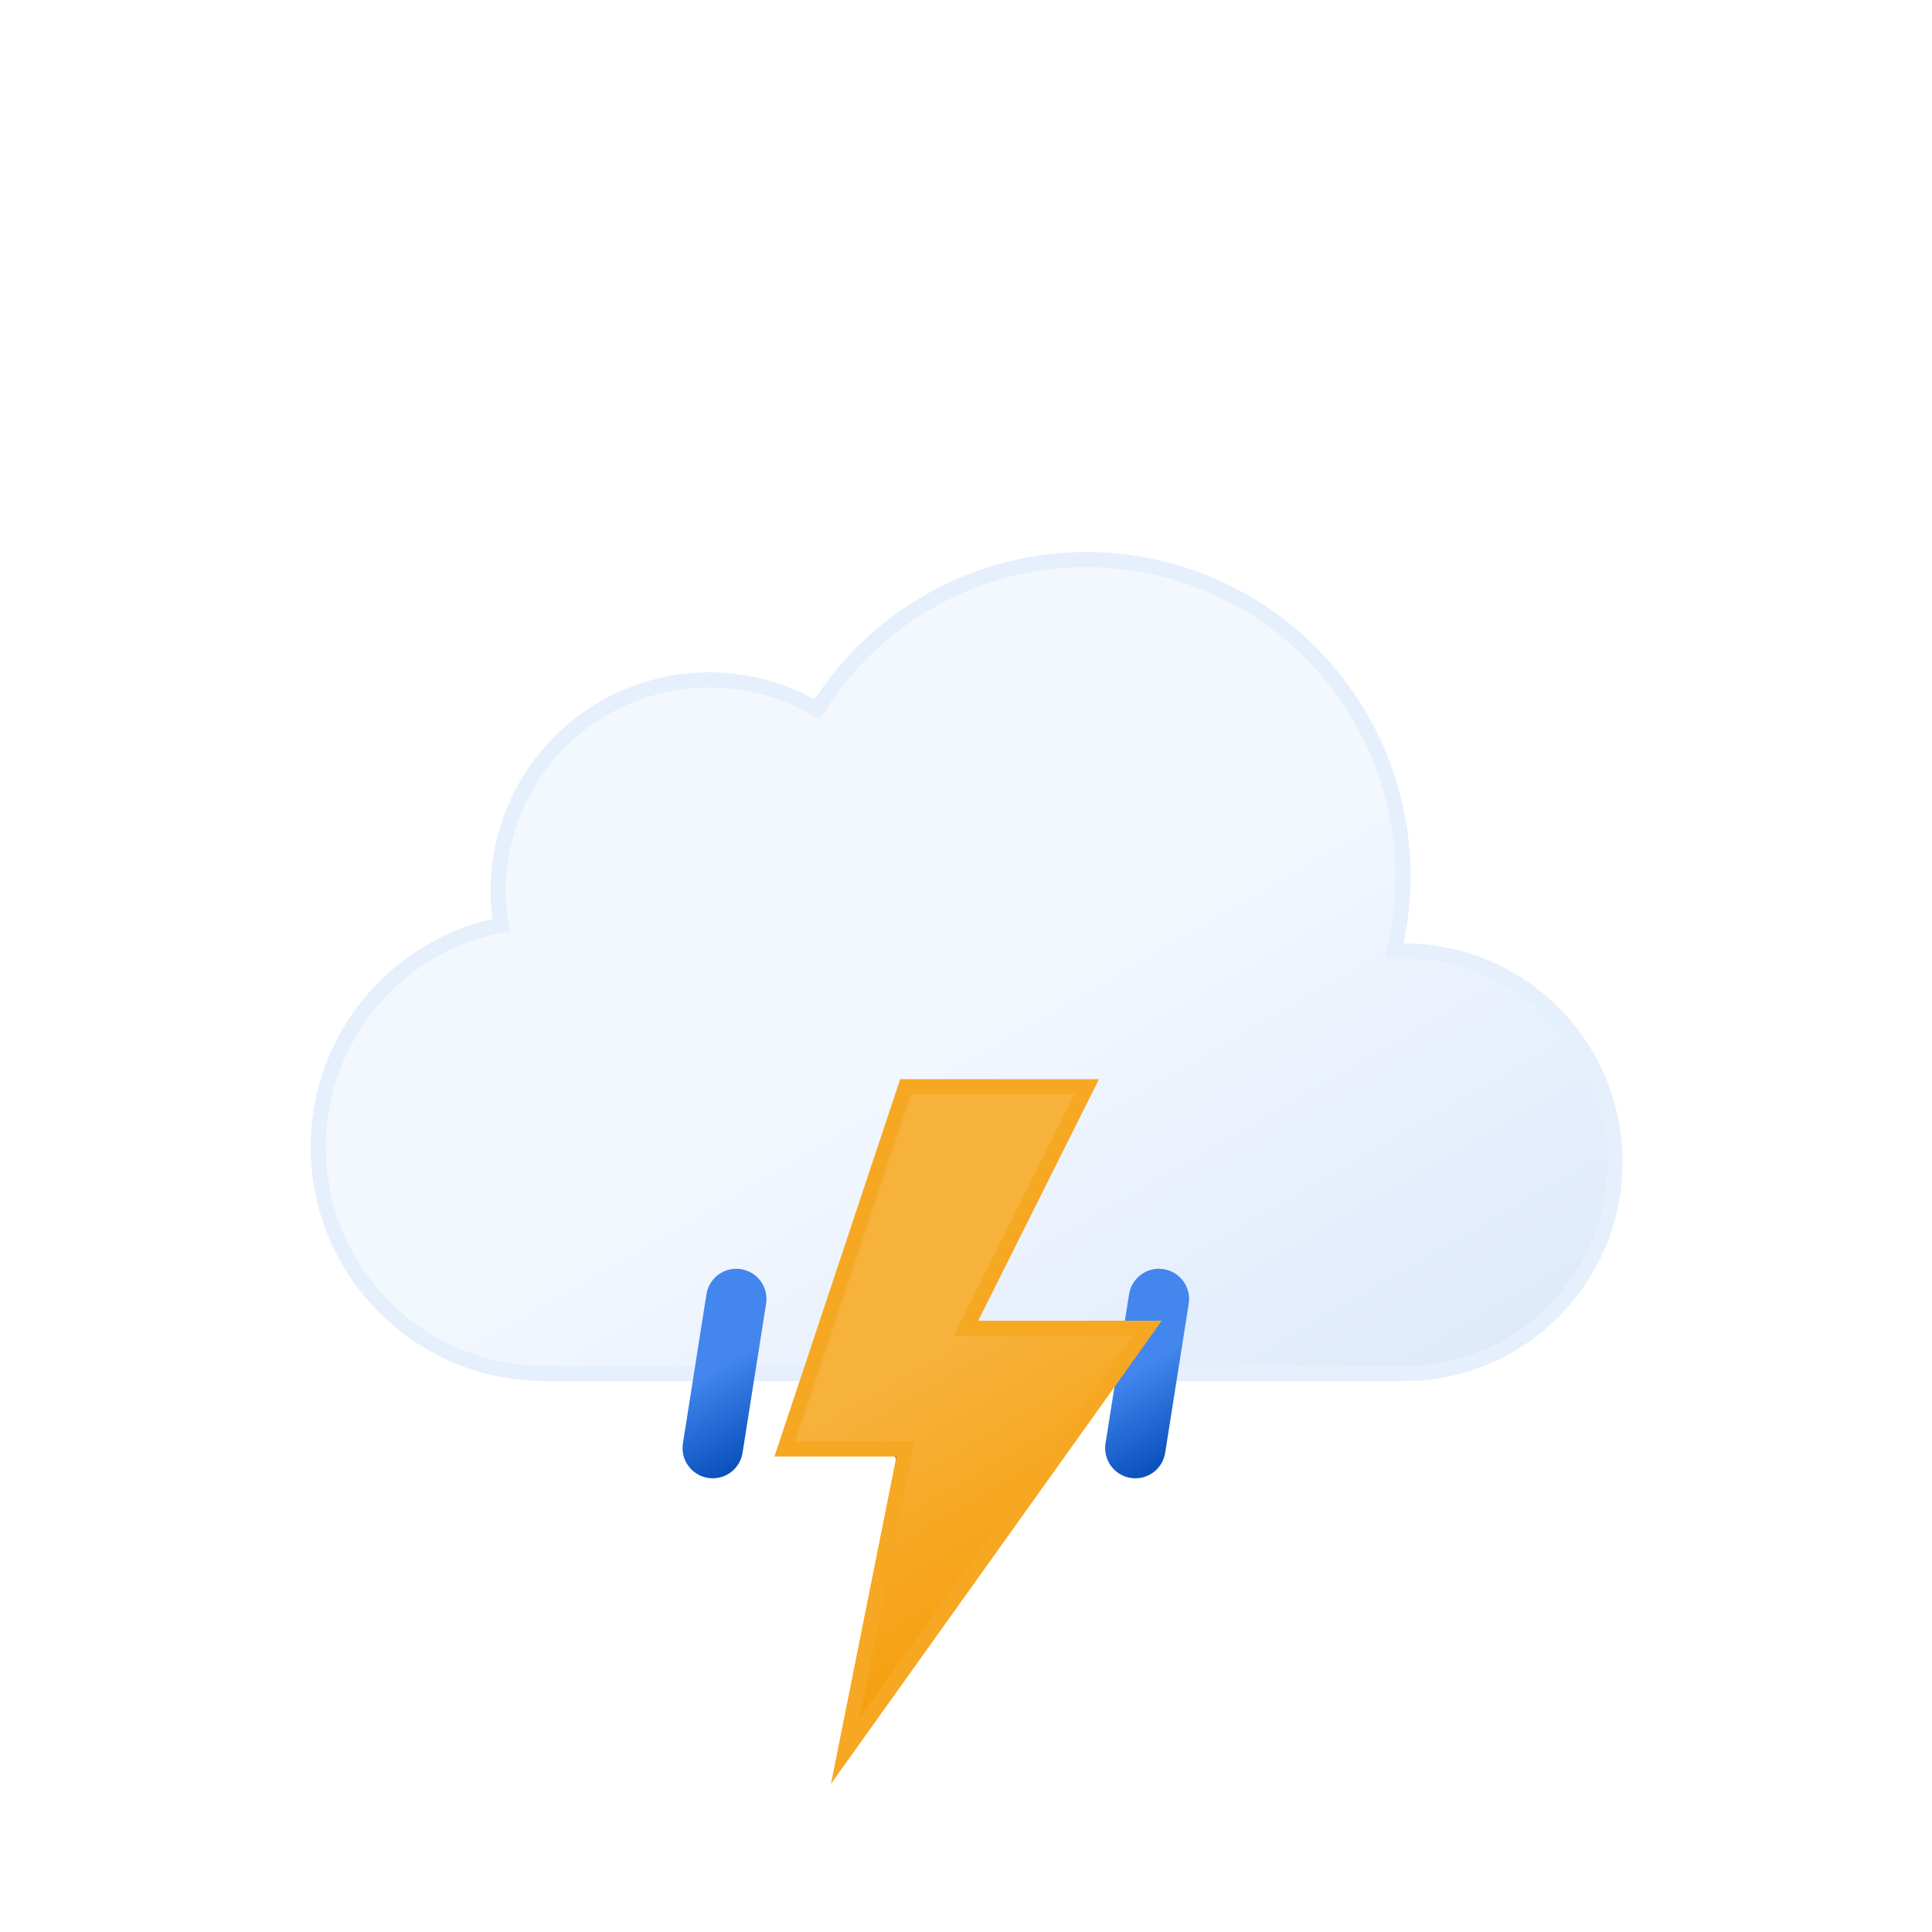
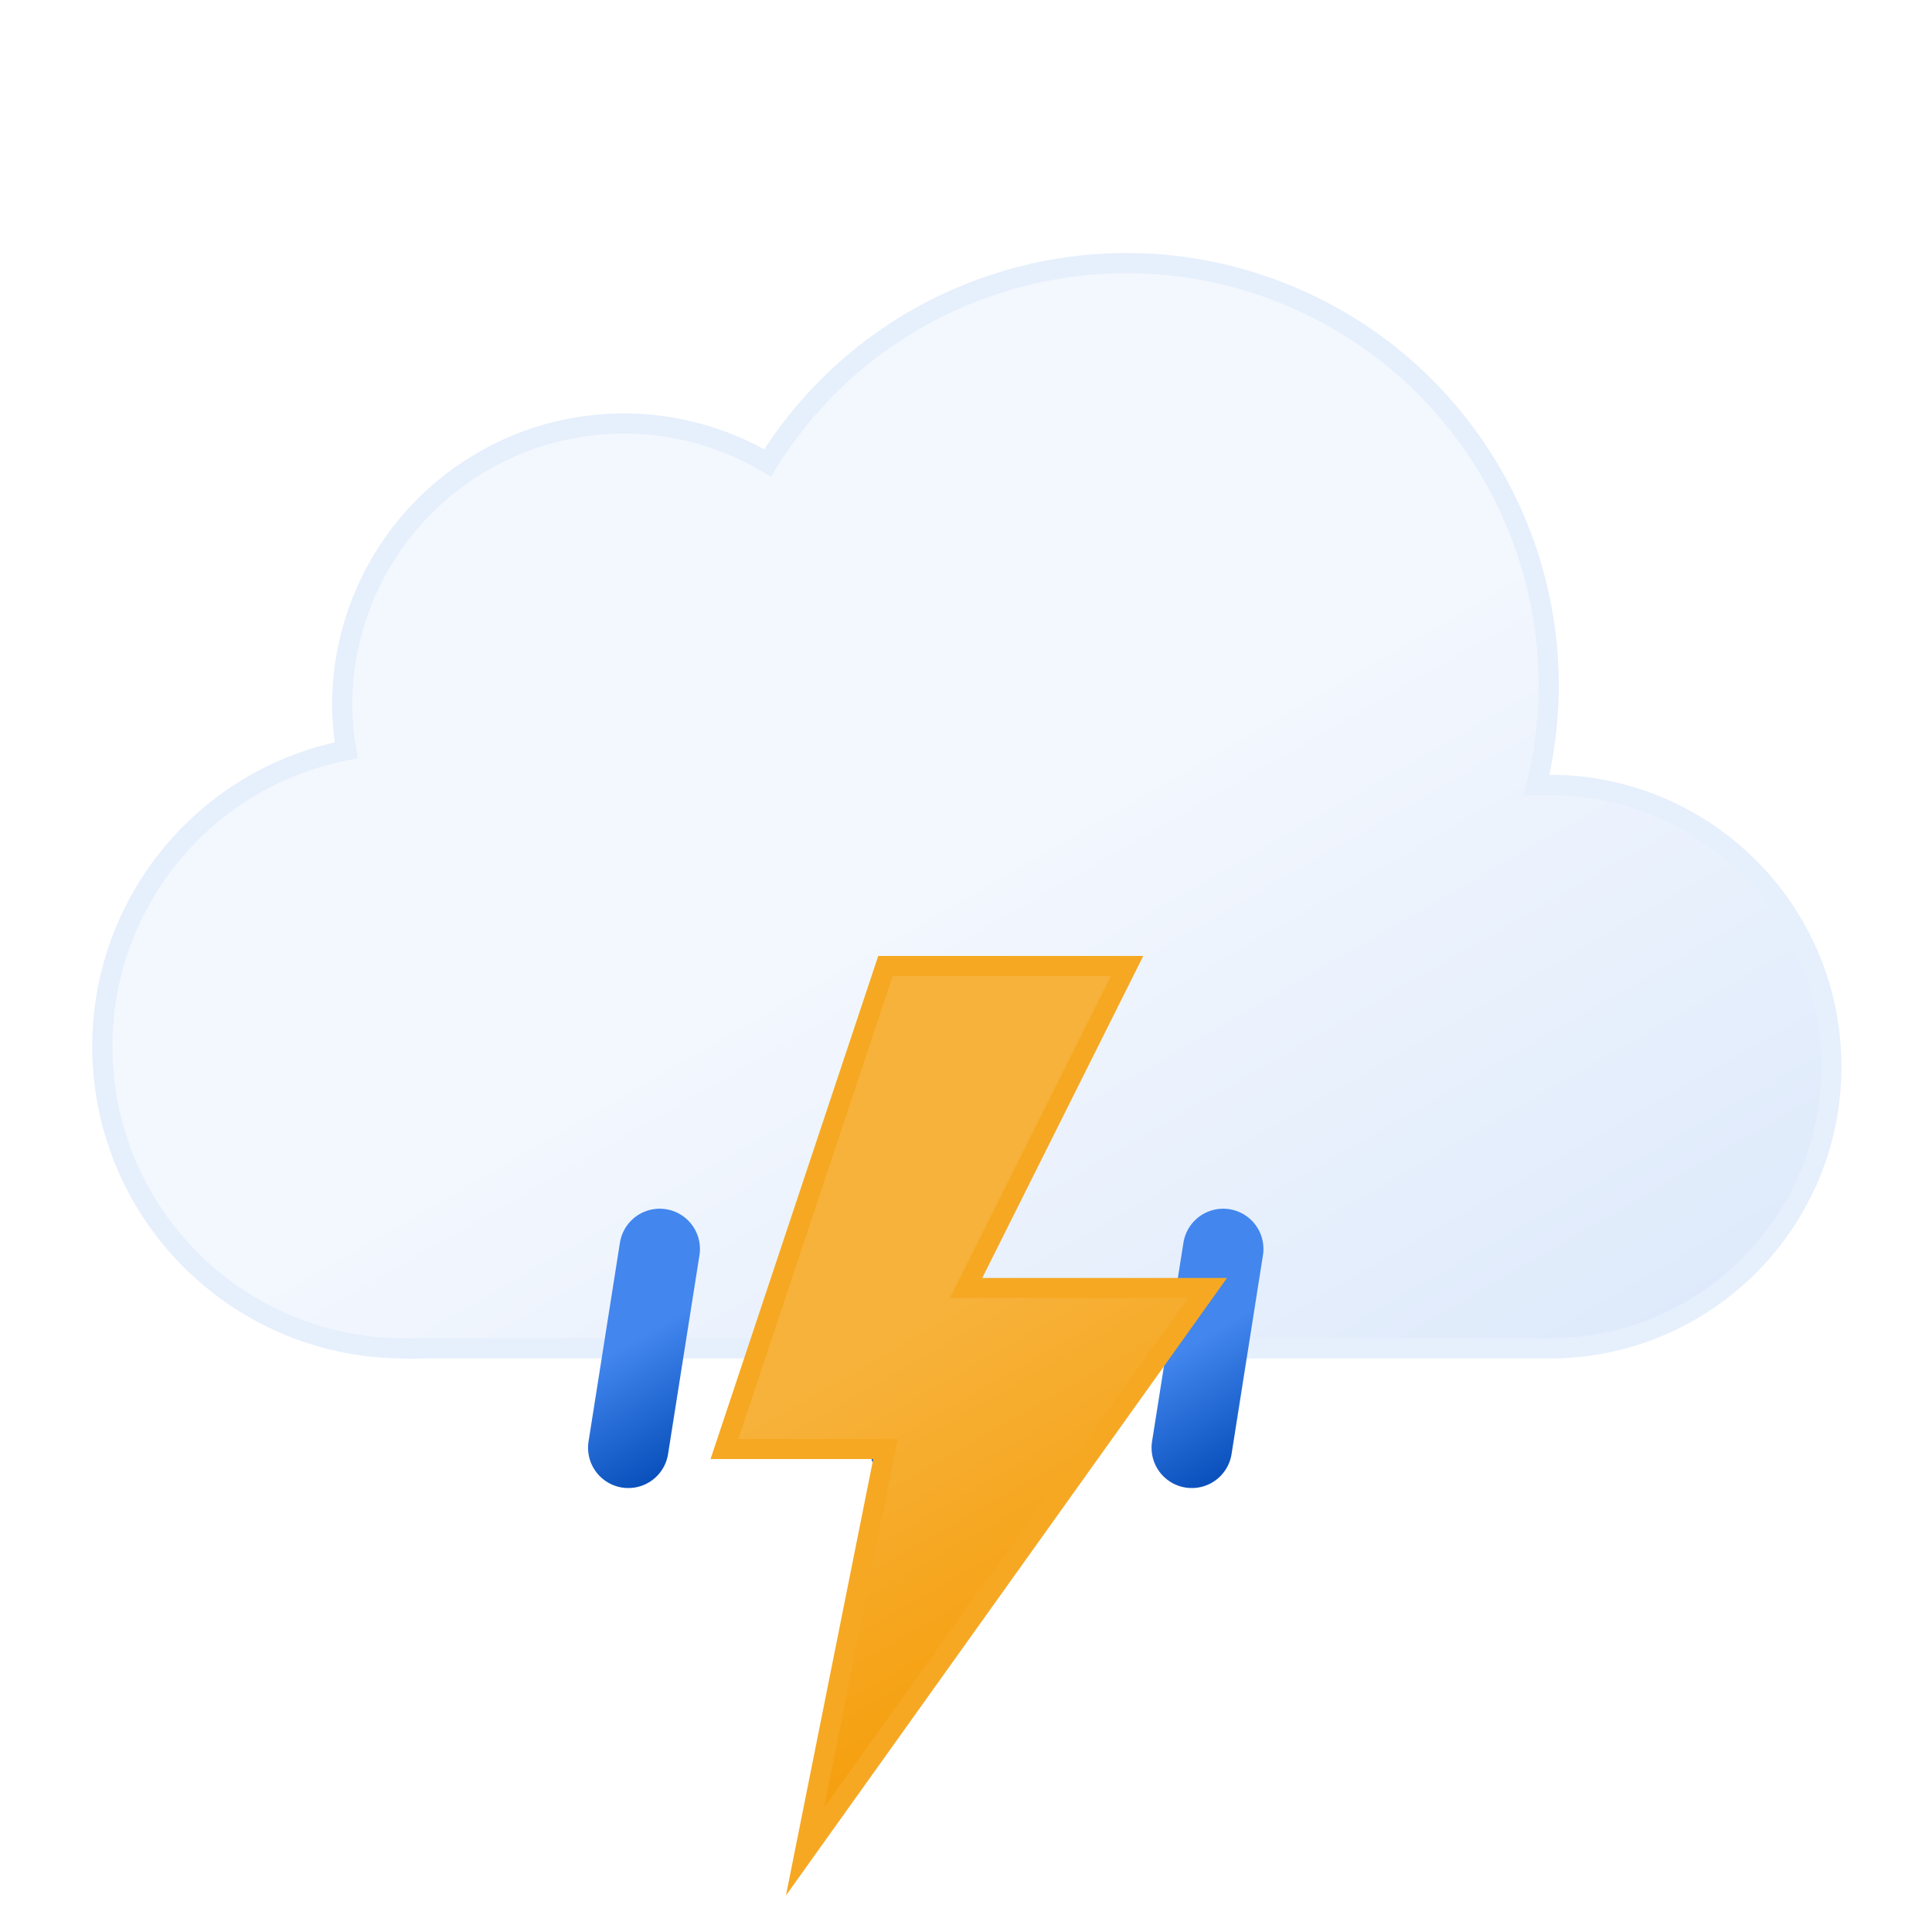
- <svg xmlns="http://www.w3.org/2000/svg" xmlns:xlink="http://www.w3.org/1999/xlink" viewBox="0 0 64 64">
+ <svg xmlns="http://www.w3.org/2000/svg" xmlns:xlink="http://www.w3.org/1999/xlink" viewBox="8 12 48 48" width="250" height="250">
  <defs>
    <linearGradient id="a" x1="22.56" y1="21.96" x2="39.2" y2="50.8" gradientUnits="userSpaceOnUse">
      <stop offset="0" stop-color="#f3f7fe" />
      <stop offset="0.45" stop-color="#f3f7fe" />
      <stop offset="1" stop-color="#deeafb" />
    </linearGradient>
    <linearGradient id="b" x1="22.53" y1="42.95" x2="25.47" y2="48.05" gradientUnits="userSpaceOnUse">
      <stop offset="0" stop-color="#4286ee" />
      <stop offset="0.45" stop-color="#4286ee" />
      <stop offset="1" stop-color="#0950bc" />
    </linearGradient>
    <linearGradient id="c" x1="29.53" y1="42.95" x2="32.47" y2="48.05" xlink:href="#b" />
    <linearGradient id="d" x1="36.53" y1="42.95" x2="39.47" y2="48.05" xlink:href="#b" />
    <linearGradient id="e" x1="26.74" y1="37.88" x2="35.76" y2="53.52" gradientUnits="userSpaceOnUse">
      <stop offset="0" stop-color="#f7b23b" />
      <stop offset="0.45" stop-color="#f7b23b" />
      <stop offset="1" stop-color="#f59e0b" />
    </linearGradient>
  </defs>
  <path d="M46.5,31.5l-.32,0a10.49,10.49,0,0,0-19.11-8,7,7,0,0,0-10.57,6,7.21,7.21,0,0,0,.1,1.14A7.5,7.5,0,0,0,18,45.5a4.19,4.19,0,0,0,.5,0v0h28a7,7,0,0,0,0-14Z" stroke="#e6effc" stroke-miterlimit="10" stroke-width="0.5" fill="url(#a)" />
  <line x1="24.39" y1="43.03" x2="23.61" y2="47.97" fill="none" stroke-linecap="round" stroke-miterlimit="10" stroke-width="2" stroke="url(#b)">
    <animateTransform attributeName="transform" type="translate" values="1 -5; -2 10" dur="0.7s" repeatCount="indefinite" />
    <animate attributeName="opacity" values="0;1;1;0" dur="0.7s" repeatCount="indefinite" />
  </line>
  <line x1="31.39" y1="43.03" x2="30.61" y2="47.97" fill="none" stroke-linecap="round" stroke-miterlimit="10" stroke-width="2" stroke="url(#c)">
    <animateTransform attributeName="transform" begin="-0.4s" type="translate" values="1 -5; -2 10" dur="0.7s" repeatCount="indefinite" />
    <animate attributeName="opacity" begin="-0.4s" values="0;1;1;0" dur="0.7s" repeatCount="indefinite" />
  </line>
  <line x1="38.39" y1="43.03" x2="37.61" y2="47.97" fill="none" stroke-linecap="round" stroke-miterlimit="10" stroke-width="2" stroke="url(#d)">
    <animateTransform attributeName="transform" begin="-0.2s" type="translate" values="1 -5; -2 10" dur="0.7s" repeatCount="indefinite" />
    <animate attributeName="opacity" begin="-0.2s" values="0;1;1;0" dur="0.7s" repeatCount="indefinite" />
  </line>
  <polygon points="30 36 26 48 30 48 28 58 38 44 32 44 36 36 30 36" stroke="#f6a823" stroke-miterlimit="10" stroke-width="0.5" fill="url(#e)">
    <animate attributeName="opacity" values="1; 1; 1; 1; 1; 1; 0.1; 1; 0.1; 1; 1; 0.1; 1; 0.1; 1" dur="2s" repeatCount="indefinite" />
  </polygon>
</svg>
